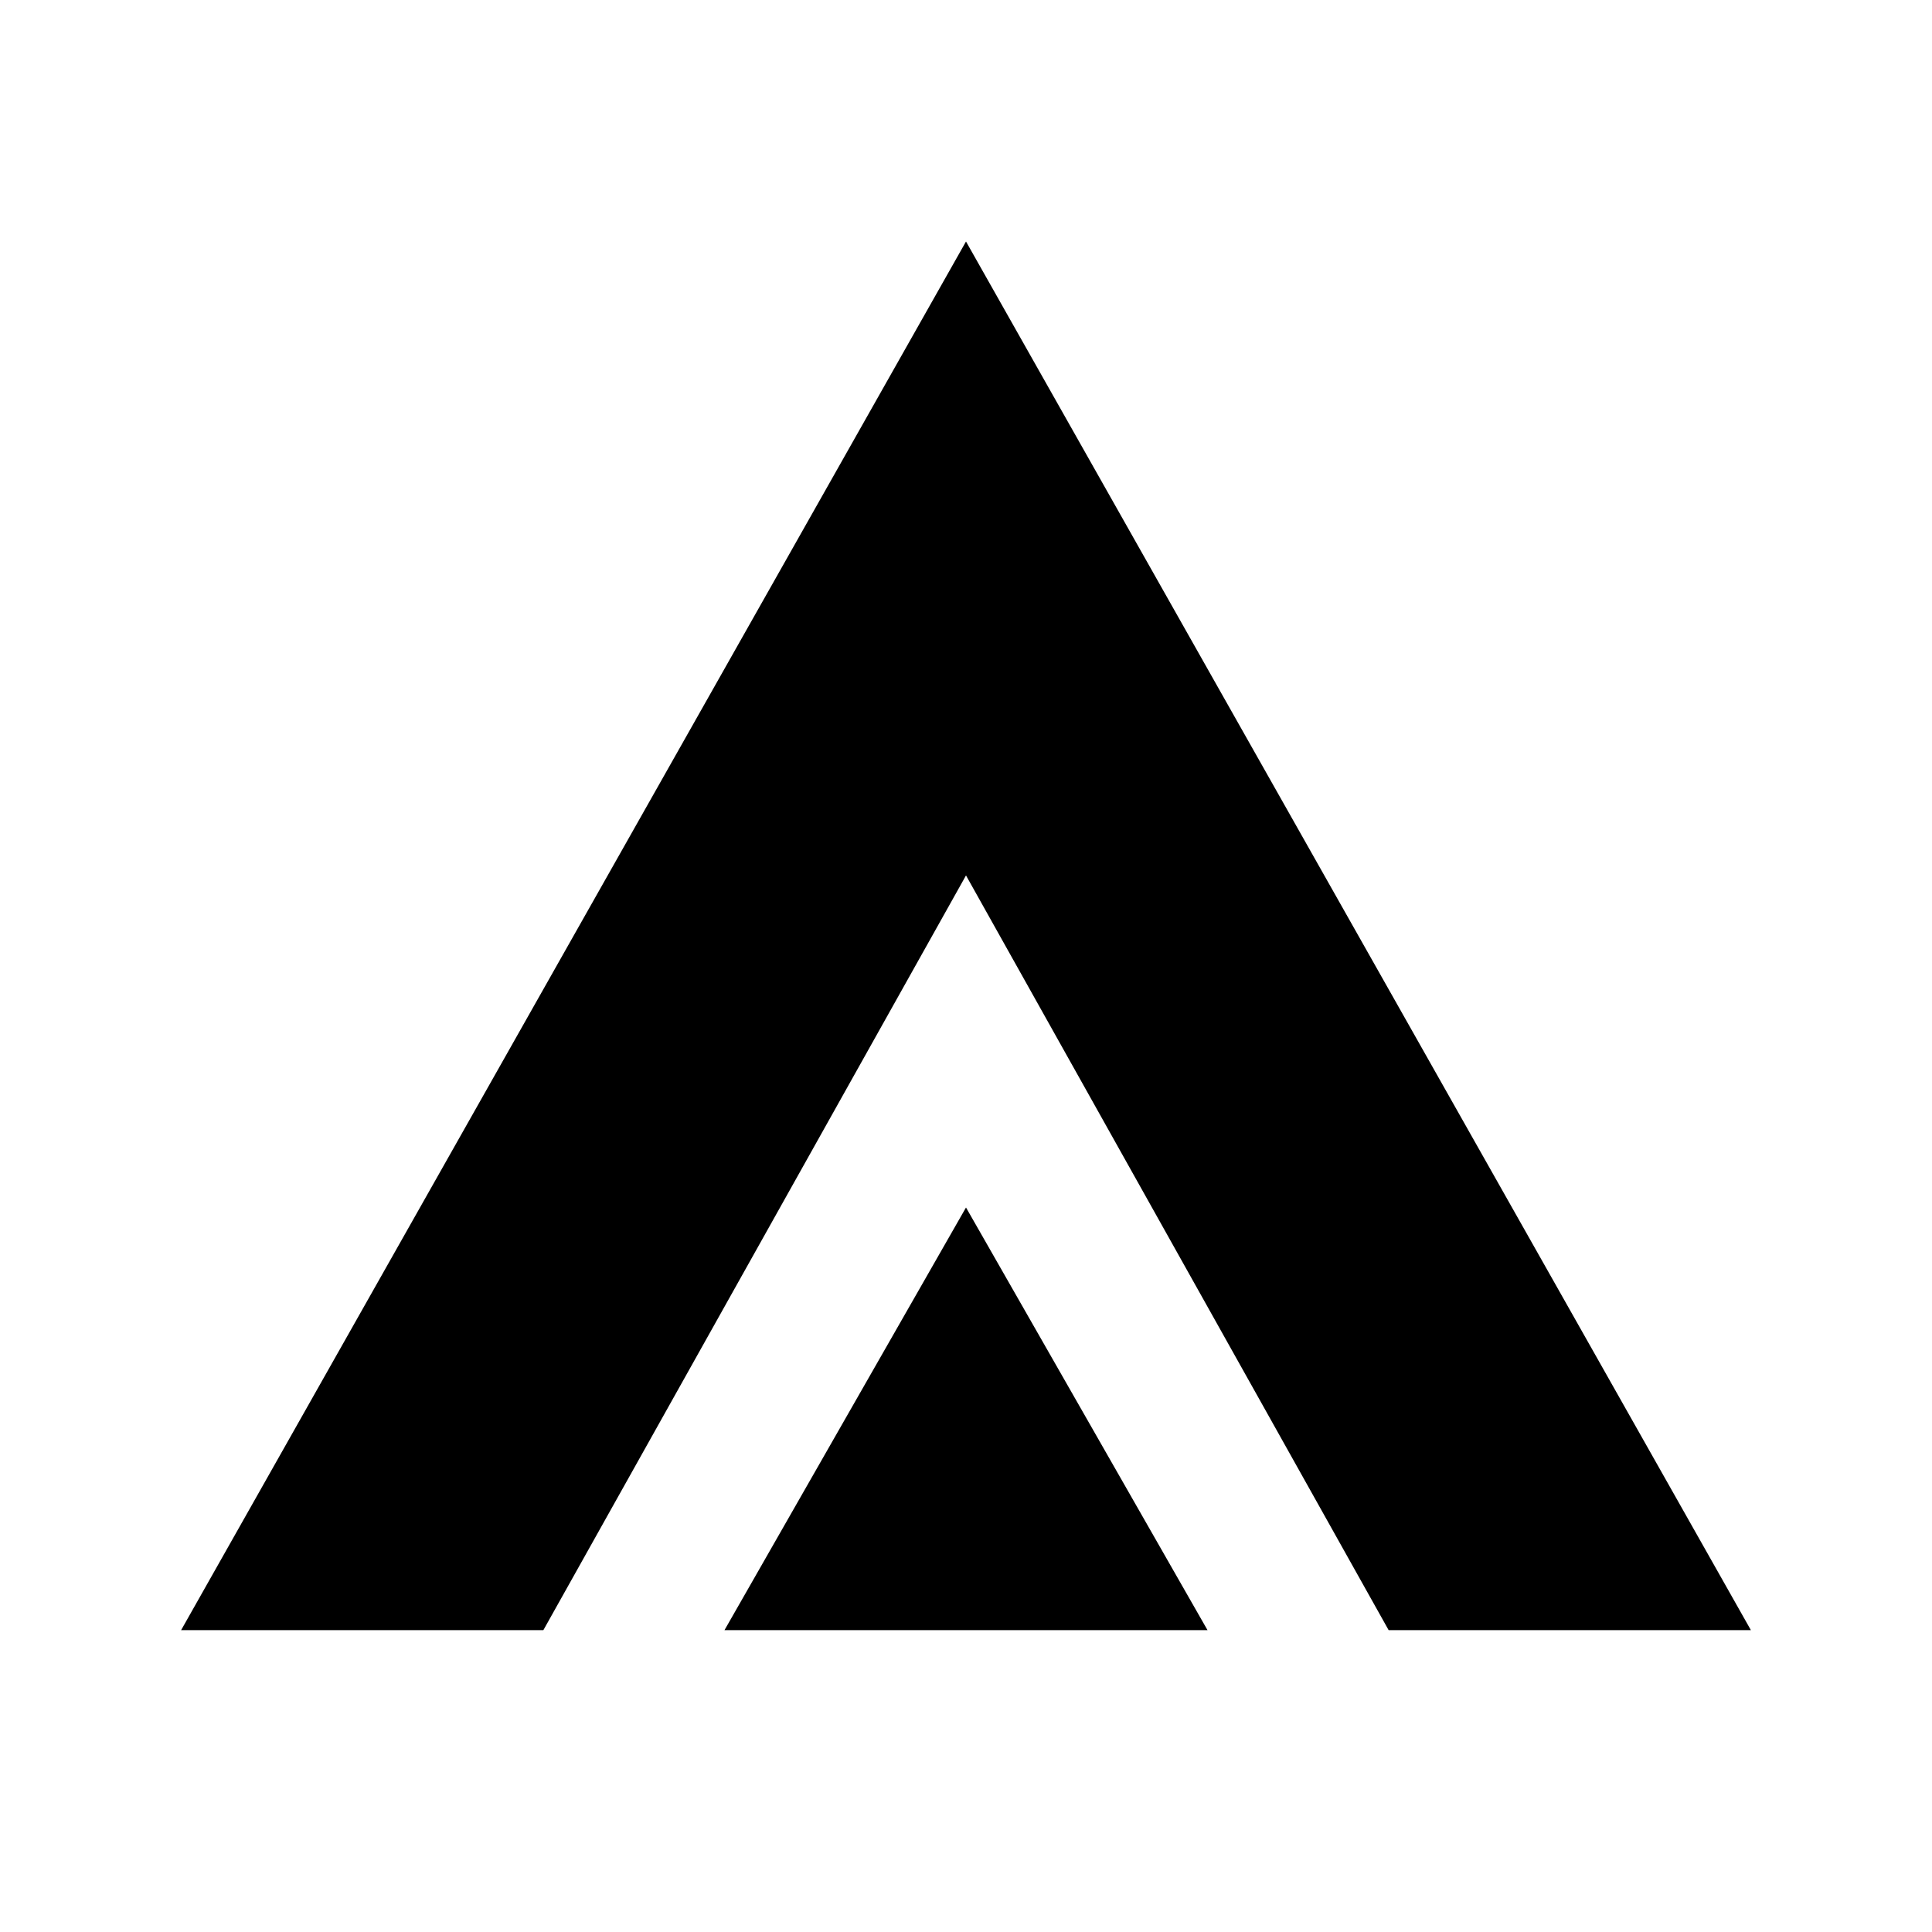
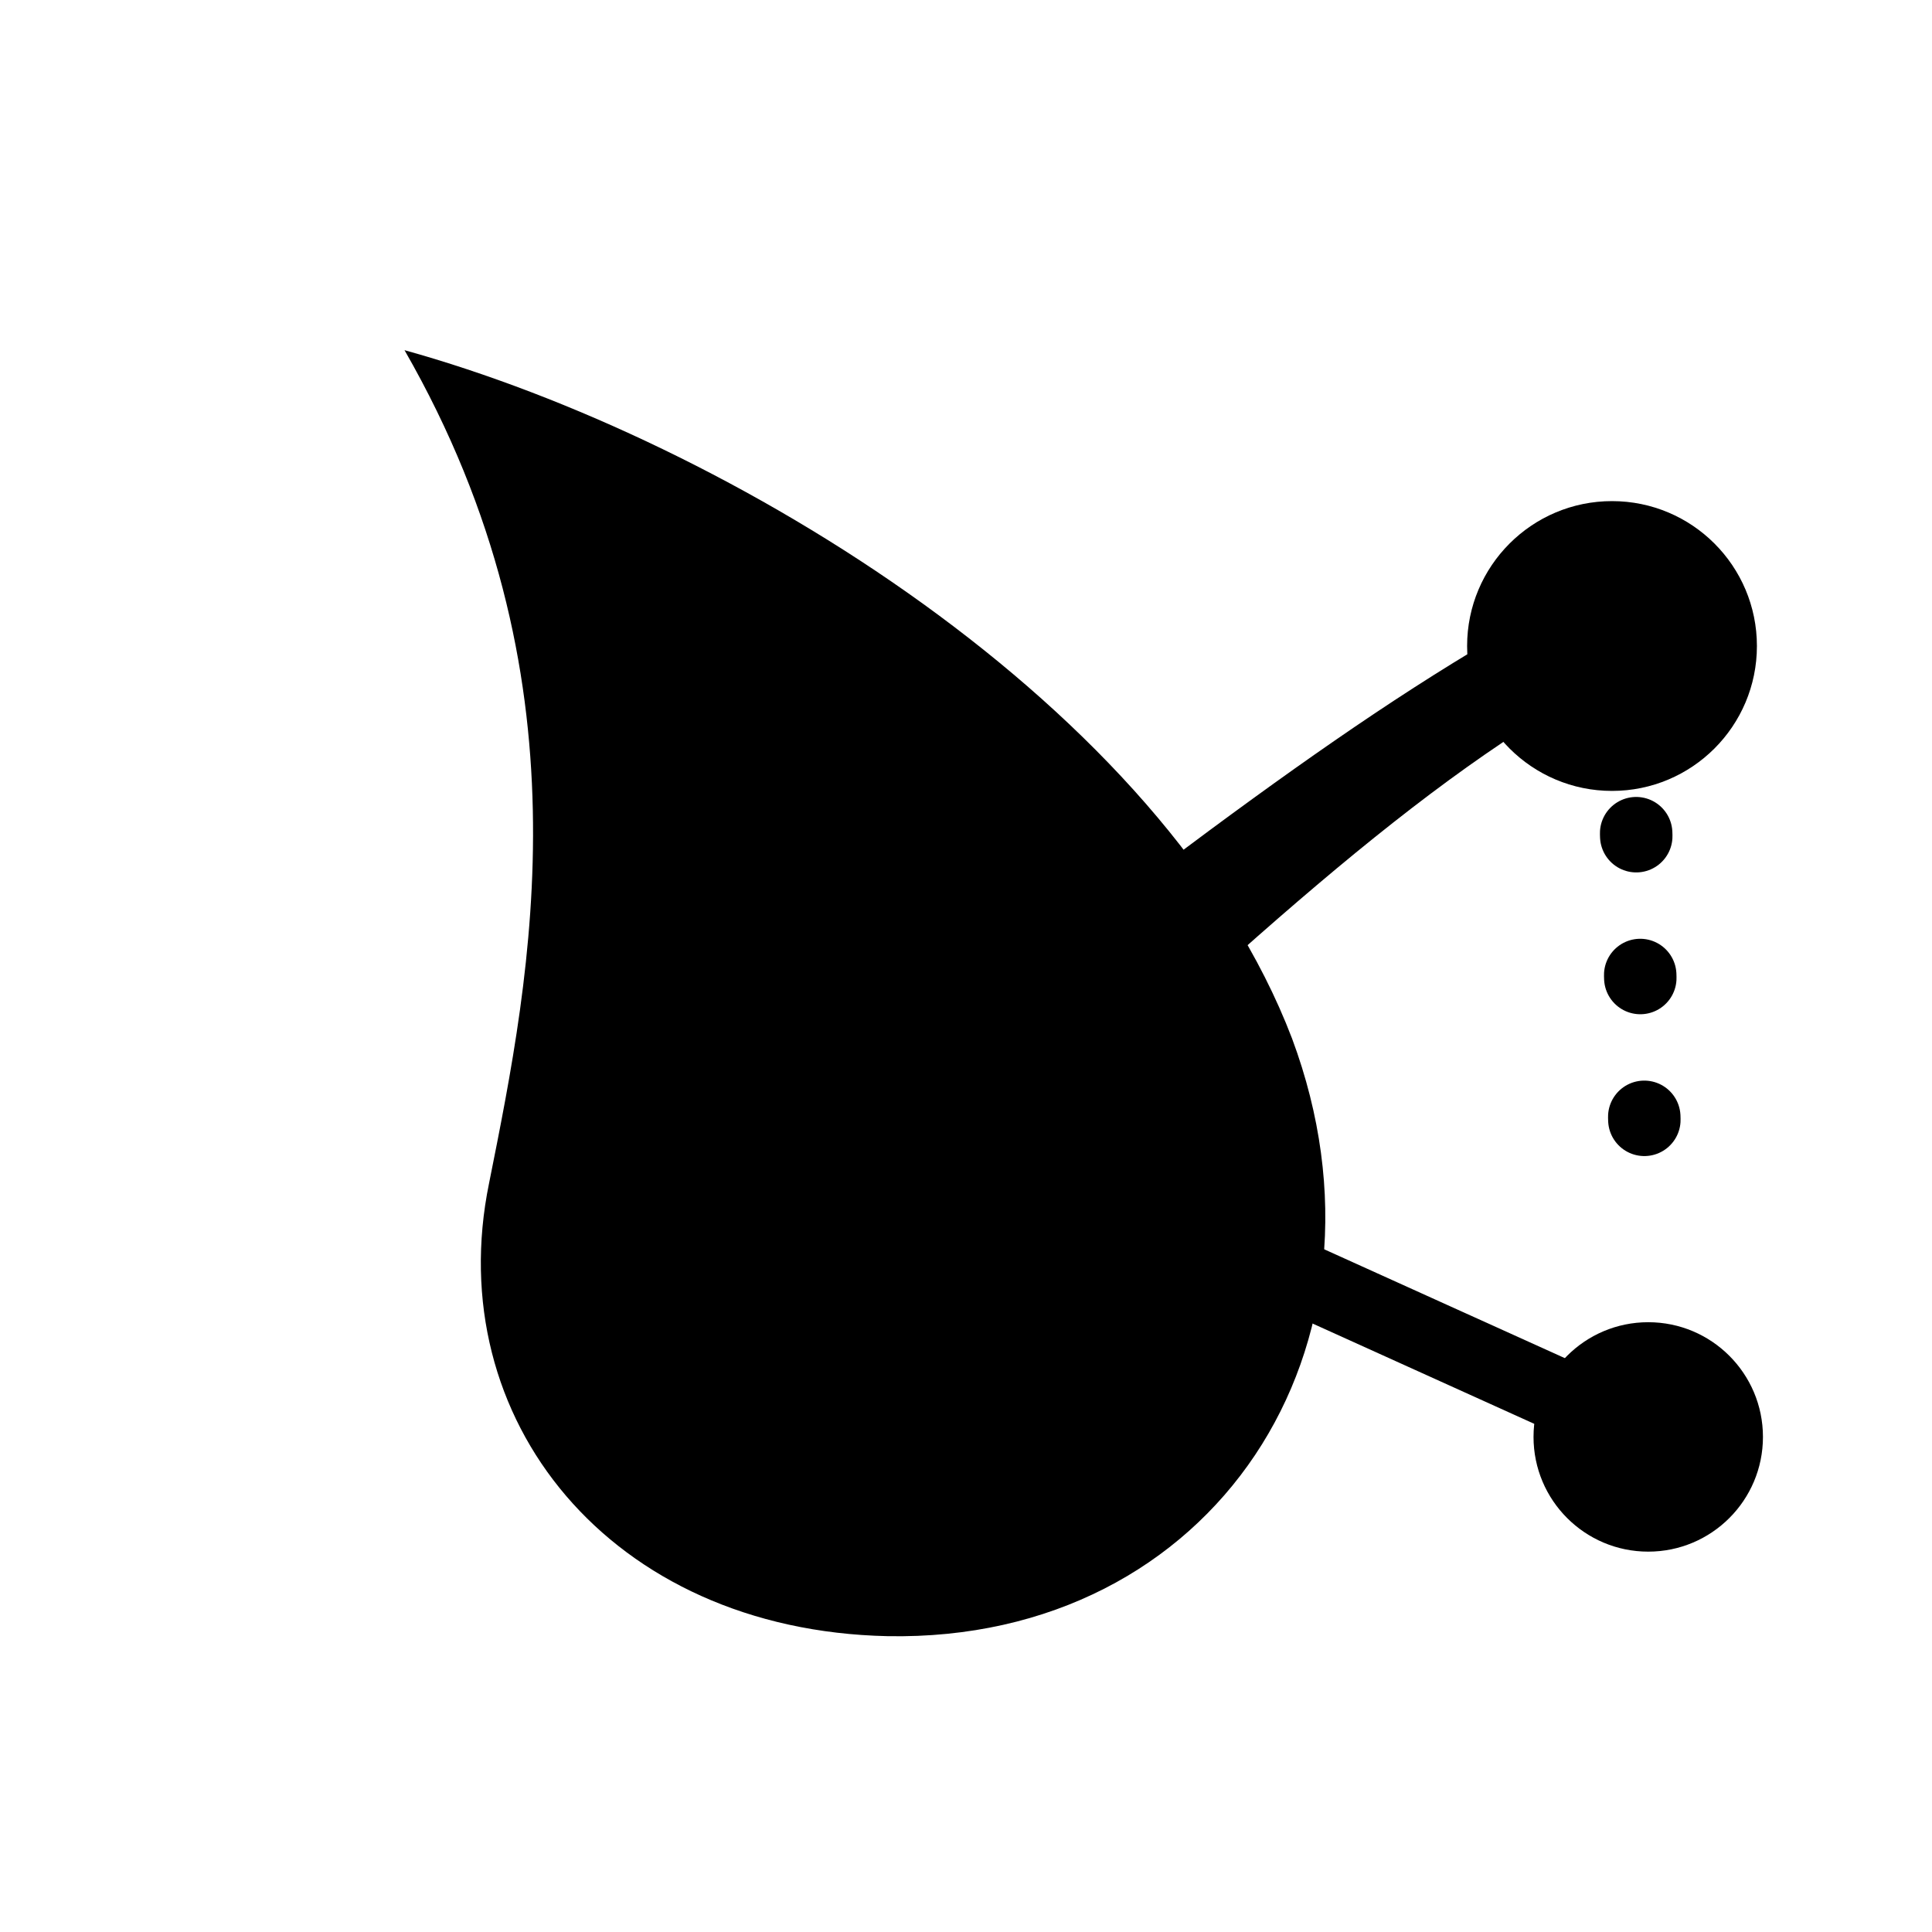
<svg xmlns="http://www.w3.org/2000/svg" width="64" height="64" viewBox="0 0 64 64" fill="none">
-   <path d="M32 8L58 54H46L32 29L18 54H6L32 8Z" fill="currentColor" />
-   <path d="M32 40L40 54H24L32 40Z" fill="currentColor" />
+   <g fill="currentColor">
+     <path d="M13.4 11.6C24.2 14.6 38.6 23.4 42.8 34.4C46.6 44.6 40.2 54.4 29.4 54.2C20.2 54 14.6 47 16.2 39.2C17.6 32.2 19.6 22.4 13.4 11.6Z" />
+     <path d="M38.6 28.6C42.6 25.6 46 23.2 49.4 21.2L51 23.8C47.8 25.8 44.6 28.4 41 31.6Z" />
+     <circle cx="53.4" cy="21.4" r="4.8" />
+     <circle cx="54.6" cy="47.6" r="3.8" />
+   </g>
+   <g stroke="currentColor" stroke-width="2.4" stroke-linecap="round" fill="none">
+     <line x1="43.2" y1="42.4" x2="51.6" y2="46.2" />
+     <line x1="54.2" y1="27.6" x2="54.6" y2="41.6" stroke-dasharray="0.1 4.6" />
+   </g>
</svg>
